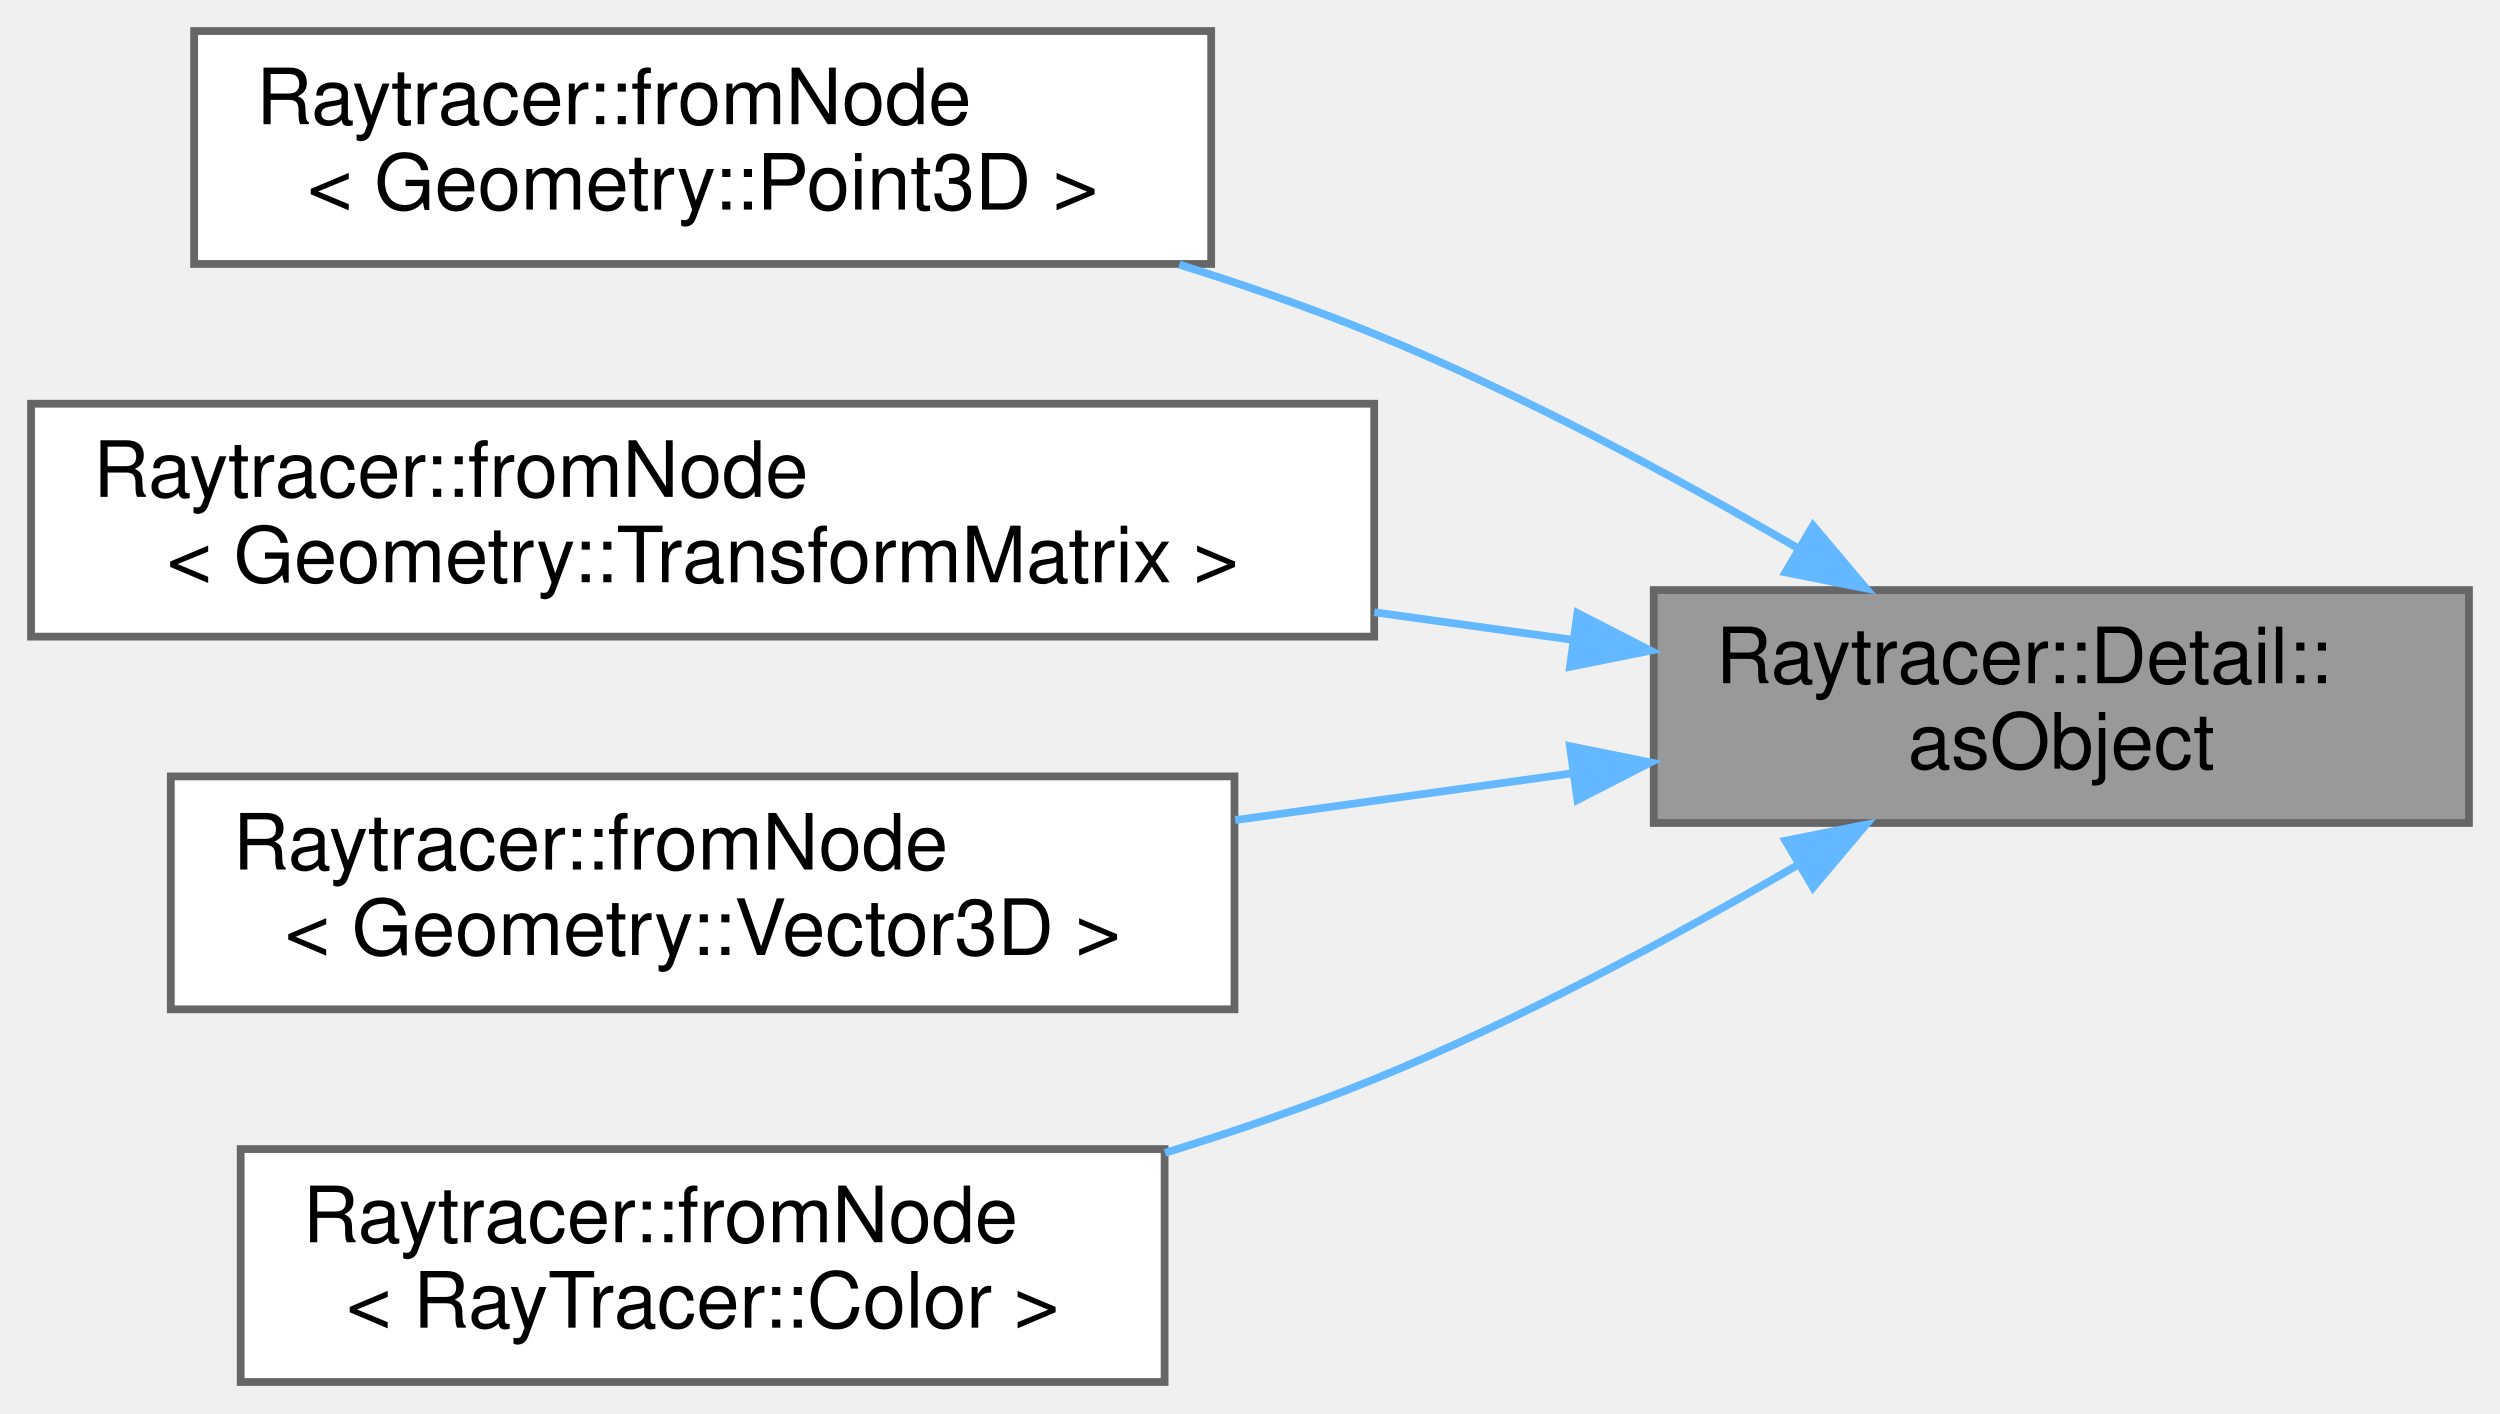
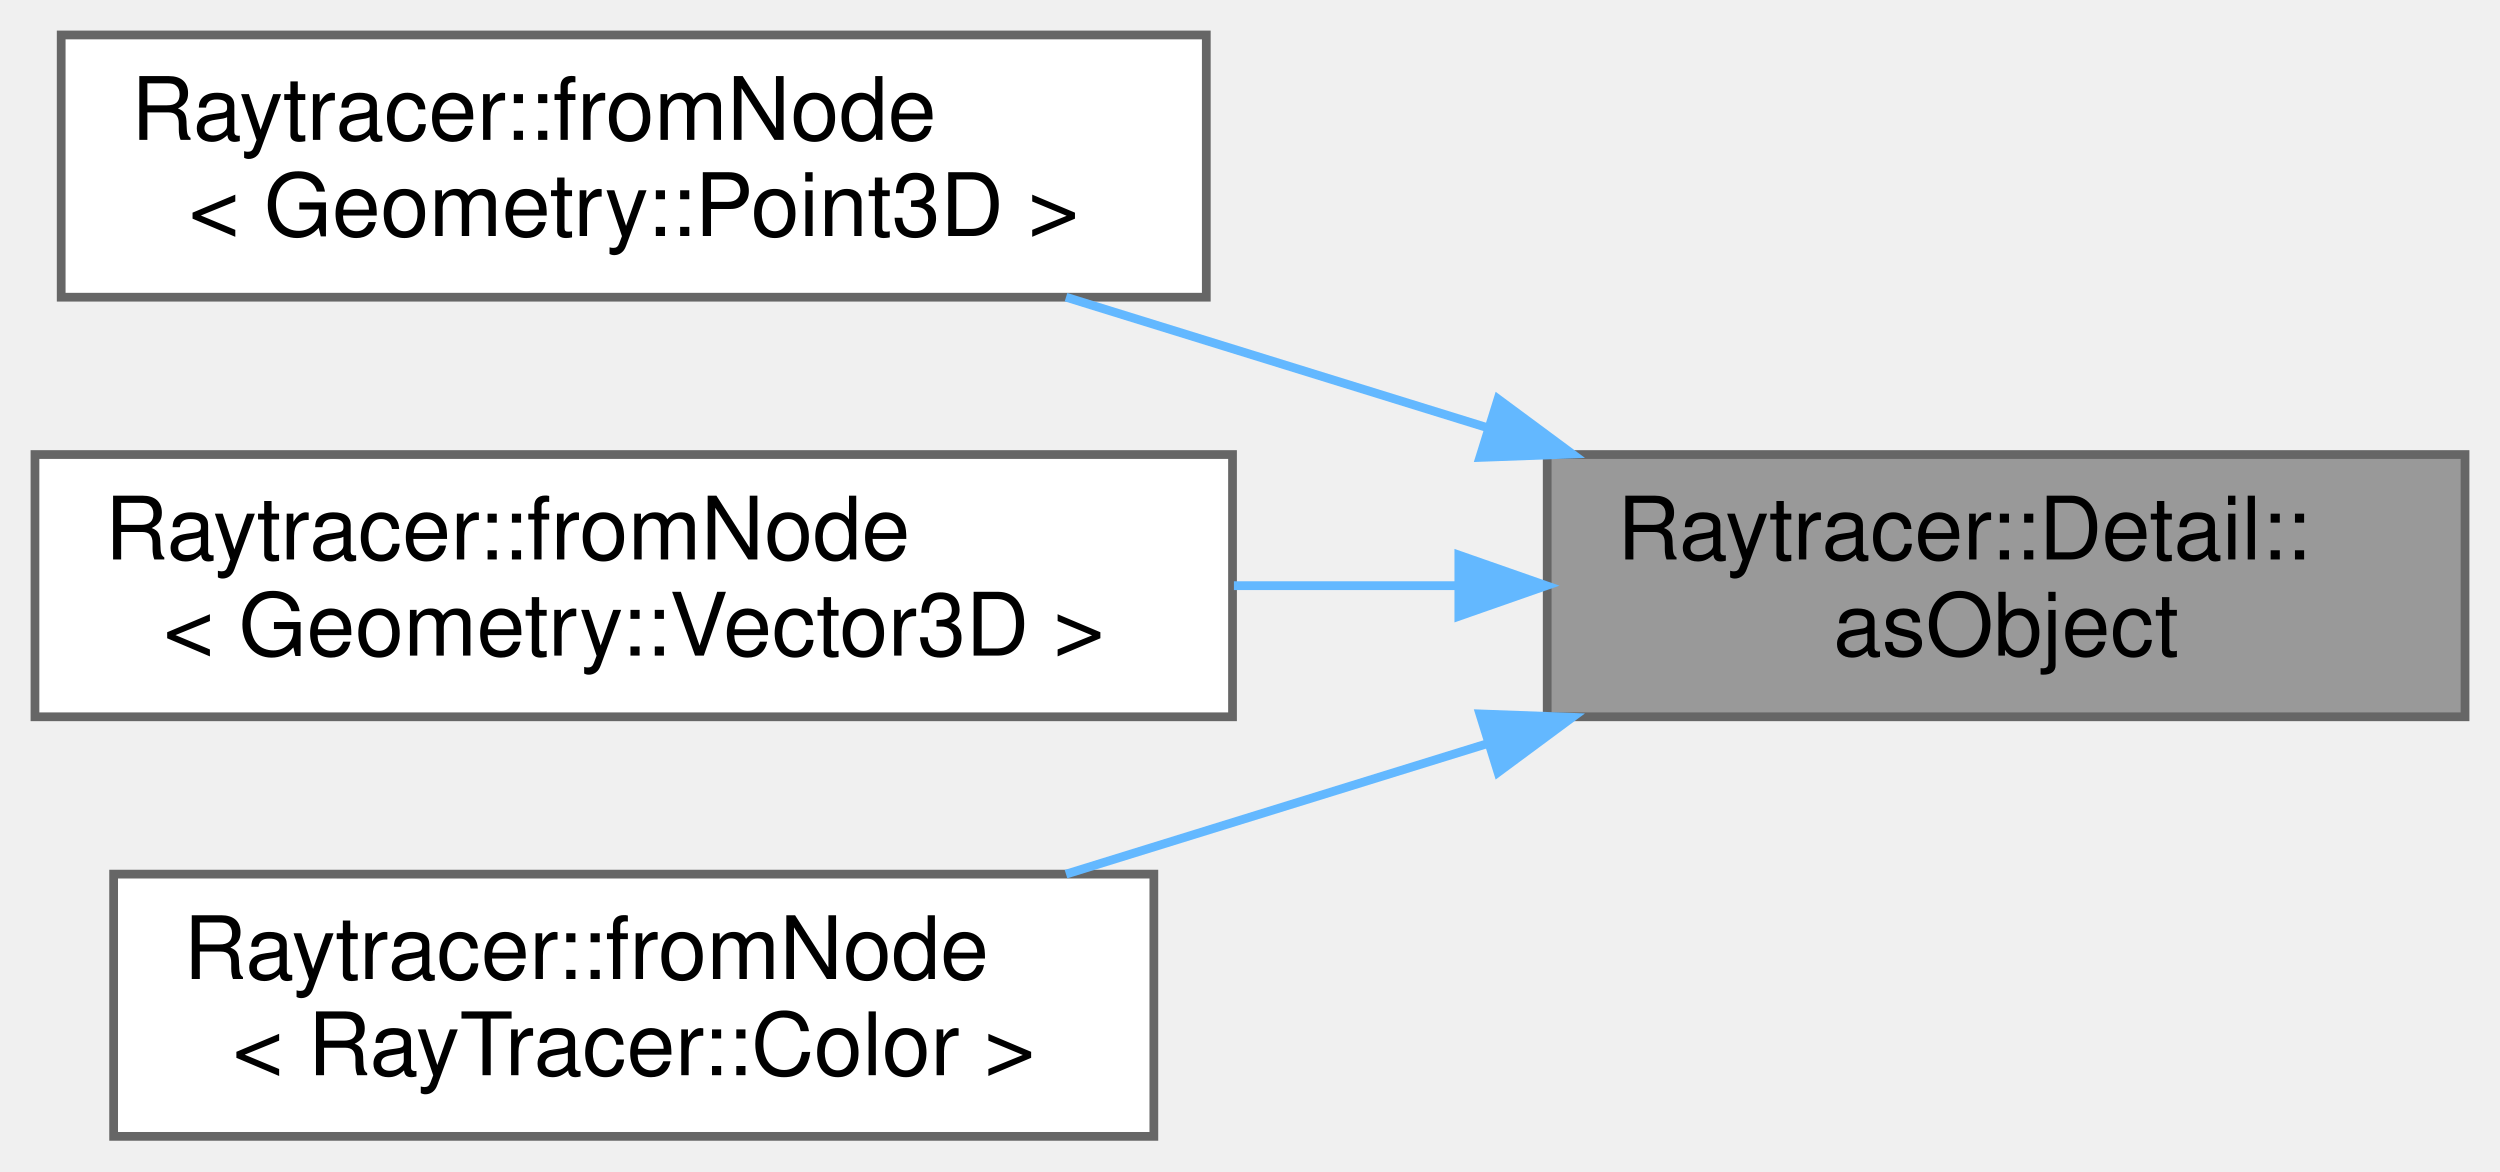
- <svg xmlns="http://www.w3.org/2000/svg" xmlns:xlink="http://www.w3.org/1999/xlink" width="322pt" height="182pt" viewBox="0.00 0.00 322.00 182.00">
-   <g id="graph0" class="graph" transform="scale(1 1) rotate(0) translate(4 178)">
+ <svg xmlns="http://www.w3.org/2000/svg" xmlns:xlink="http://www.w3.org/1999/xlink" width="286pt" height="134pt" viewBox="0.00 0.00 286.00 134.00">
+   <g id="graph0" class="graph" transform="scale(1 1) rotate(0) translate(4 130)">
    <g id="Node000001" class="node">
      <g id="a_Node000001">
        <a xlink:title=" ">
-           <polygon fill="#999999" stroke="#666666" points="314,-102 209,-102 209,-72 314,-72 314,-102" />
-           <text text-anchor="start" x="217" y="-90" font-family="Helvetica,sans-Serif" font-size="10.00">Raytracer::Detail::</text>
-           <text text-anchor="middle" x="261.5" y="-79" font-family="Helvetica,sans-Serif" font-size="10.00">asObject</text>
+           <polygon fill="#999999" stroke="#666666" points="278,-78 173,-78 173,-48 278,-48 278,-78" />
+           <text text-anchor="start" x="181" y="-66" font-family="Helvetica,sans-Serif" font-size="10.00">Raytracer::Detail::</text>
+           <text text-anchor="middle" x="225.5" y="-55" font-family="Helvetica,sans-Serif" font-size="10.00">asObject</text>
        </a>
      </g>
    </g>
    <g id="Node000002" class="node">
      <g id="a_Node000002">
        <a xlink:href="namespaceRaytracer.html#a4804feabf04b641269bc1db2afd57459" target="_top" xlink:title=" ">
-           <polygon fill="white" stroke="#666666" points="152,-174 21,-174 21,-144 152,-144 152,-174" />
-           <text text-anchor="start" x="29" y="-162" font-family="Helvetica,sans-Serif" font-size="10.00">Raytracer::fromNode</text>
-           <text text-anchor="middle" x="86.5" y="-151" font-family="Helvetica,sans-Serif" font-size="10.00">&lt; Geometry::Point3D &gt;</text>
+           <polygon fill="white" stroke="#666666" points="134,-126 3,-126 3,-96 134,-96 134,-126" />
+           <text text-anchor="start" x="11" y="-114" font-family="Helvetica,sans-Serif" font-size="10.00">Raytracer::fromNode</text>
+           <text text-anchor="middle" x="68.5" y="-103" font-family="Helvetica,sans-Serif" font-size="10.00">&lt; Geometry::Point3D &gt;</text>
        </a>
      </g>
    </g>
    <g id="edge1_Node000001_Node000002" class="edge">
      <g id="a_edge1_Node000001_Node000002">
        <a xlink:title=" ">
-           <path fill="none" stroke="#63b8ff" d="M227.39,-107.5C211.38,-116.8 191.64,-127.39 173,-135 165.01,-138.26 156.42,-141.25 147.88,-143.92" />
-           <polygon fill="#63b8ff" stroke="#63b8ff" points="229.52,-110.31 236.35,-102.21 225.96,-104.28 229.52,-110.31" />
+           <path fill="none" stroke="#63b8ff" d="M166.16,-81.07C150.27,-85.99 133.22,-91.27 117.95,-96" />
+           <polygon fill="#63b8ff" stroke="#63b8ff" points="167.37,-84.36 175.88,-78.06 165.29,-77.67 167.37,-84.36" />
        </a>
      </g>
    </g>
    <g id="Node000003" class="node">
      <g id="a_Node000003">
-         <a xlink:href="namespaceRaytracer.html#a3383e6835a38ae30771c728347d5e556" target="_top" xlink:title=" ">
-           <polygon fill="white" stroke="#666666" points="173,-126 0,-126 0,-96 173,-96 173,-126" />
-           <text text-anchor="start" x="8" y="-114" font-family="Helvetica,sans-Serif" font-size="10.00">Raytracer::fromNode</text>
-           <text text-anchor="middle" x="86.5" y="-103" font-family="Helvetica,sans-Serif" font-size="10.00">&lt; Geometry::TransformMatrix &gt;</text>
+         <a xlink:href="namespaceRaytracer.html#af4800ab171090b01c2b9dcf5ab91894e" target="_top" xlink:title=" ">
+           <polygon fill="white" stroke="#666666" points="137,-78 0,-78 0,-48 137,-48 137,-78" />
+           <text text-anchor="start" x="8" y="-66" font-family="Helvetica,sans-Serif" font-size="10.00">Raytracer::fromNode</text>
+           <text text-anchor="middle" x="68.5" y="-55" font-family="Helvetica,sans-Serif" font-size="10.00">&lt; Geometry::Vector3D &gt;</text>
        </a>
      </g>
    </g>
    <g id="edge2_Node000001_Node000003" class="edge">
      <g id="a_edge2_Node000001_Node000003">
        <a xlink:title=" ">
-           <path fill="none" stroke="#63b8ff" d="M198.63,-95.58C190.31,-96.74 181.65,-97.94 173.01,-99.14" />
-           <polygon fill="#63b8ff" stroke="#63b8ff" points="199.17,-99.04 208.59,-94.2 198.21,-92.11 199.17,-99.04" />
+           <path fill="none" stroke="#63b8ff" d="M162.77,-63C154.35,-63 145.68,-63 137.16,-63" />
+           <polygon fill="#63b8ff" stroke="#63b8ff" points="162.89,-66.5 172.89,-63 162.89,-59.5 162.89,-66.5" />
        </a>
      </g>
    </g>
    <g id="Node000004" class="node">
      <g id="a_Node000004">
-         <a xlink:href="namespaceRaytracer.html#af4800ab171090b01c2b9dcf5ab91894e" target="_top" xlink:title=" ">
-           <polygon fill="white" stroke="#666666" points="155,-78 18,-78 18,-48 155,-48 155,-78" />
-           <text text-anchor="start" x="26" y="-66" font-family="Helvetica,sans-Serif" font-size="10.00">Raytracer::fromNode</text>
-           <text text-anchor="middle" x="86.5" y="-55" font-family="Helvetica,sans-Serif" font-size="10.00">&lt; Geometry::Vector3D &gt;</text>
+         <a xlink:href="namespaceRaytracer.html#a5c5b3d136a2f89527b6a5c31d3500ca8" target="_top" xlink:title=" ">
+           <polygon fill="white" stroke="#666666" points="128,-30 9,-30 9,0 128,0 128,-30" />
+           <text text-anchor="start" x="17" y="-18" font-family="Helvetica,sans-Serif" font-size="10.00">Raytracer::fromNode</text>
+           <text text-anchor="middle" x="68.5" y="-7" font-family="Helvetica,sans-Serif" font-size="10.00">&lt; RayTracer::Color &gt;</text>
        </a>
      </g>
    </g>
    <g id="edge3_Node000001_Node000004" class="edge">
      <g id="a_edge3_Node000001_Node000004">
        <a xlink:title=" ">
-           <path fill="none" stroke="#63b8ff" d="M198.52,-78.4C184.43,-76.45 169.39,-74.36 155.08,-72.37" />
-           <polygon fill="#63b8ff" stroke="#63b8ff" points="198.21,-81.89 208.59,-79.8 199.17,-74.96 198.21,-81.89" />
-         </a>
-       </g>
-     </g>
-     <g id="Node000005" class="node">
-       <g id="a_Node000005">
-         <a xlink:href="namespaceRaytracer.html#a5c5b3d136a2f89527b6a5c31d3500ca8" target="_top" xlink:title=" ">
-           <polygon fill="white" stroke="#666666" points="146,-30 27,-30 27,0 146,0 146,-30" />
-           <text text-anchor="start" x="35" y="-18" font-family="Helvetica,sans-Serif" font-size="10.00">Raytracer::fromNode</text>
-           <text text-anchor="middle" x="86.5" y="-7" font-family="Helvetica,sans-Serif" font-size="10.00">&lt; RayTracer::Color &gt;</text>
-         </a>
-       </g>
-     </g>
-     <g id="edge4_Node000001_Node000005" class="edge">
-       <g id="a_edge4_Node000001_Node000005">
-         <a xlink:title=" ">
-           <path fill="none" stroke="#63b8ff" d="M227.39,-66.5C211.38,-57.2 191.64,-46.61 173,-39 164.44,-35.5 155.19,-32.33 146.05,-29.51" />
-           <polygon fill="#63b8ff" stroke="#63b8ff" points="225.96,-69.72 236.35,-71.79 229.52,-63.69 225.96,-69.72" />
+           <path fill="none" stroke="#63b8ff" d="M166.16,-44.93C150.27,-40.01 133.22,-34.73 117.95,-30" />
+           <polygon fill="#63b8ff" stroke="#63b8ff" points="165.29,-48.33 175.88,-47.94 167.37,-41.64 165.29,-48.33" />
        </a>
      </g>
    </g>
  </g>
</svg>
